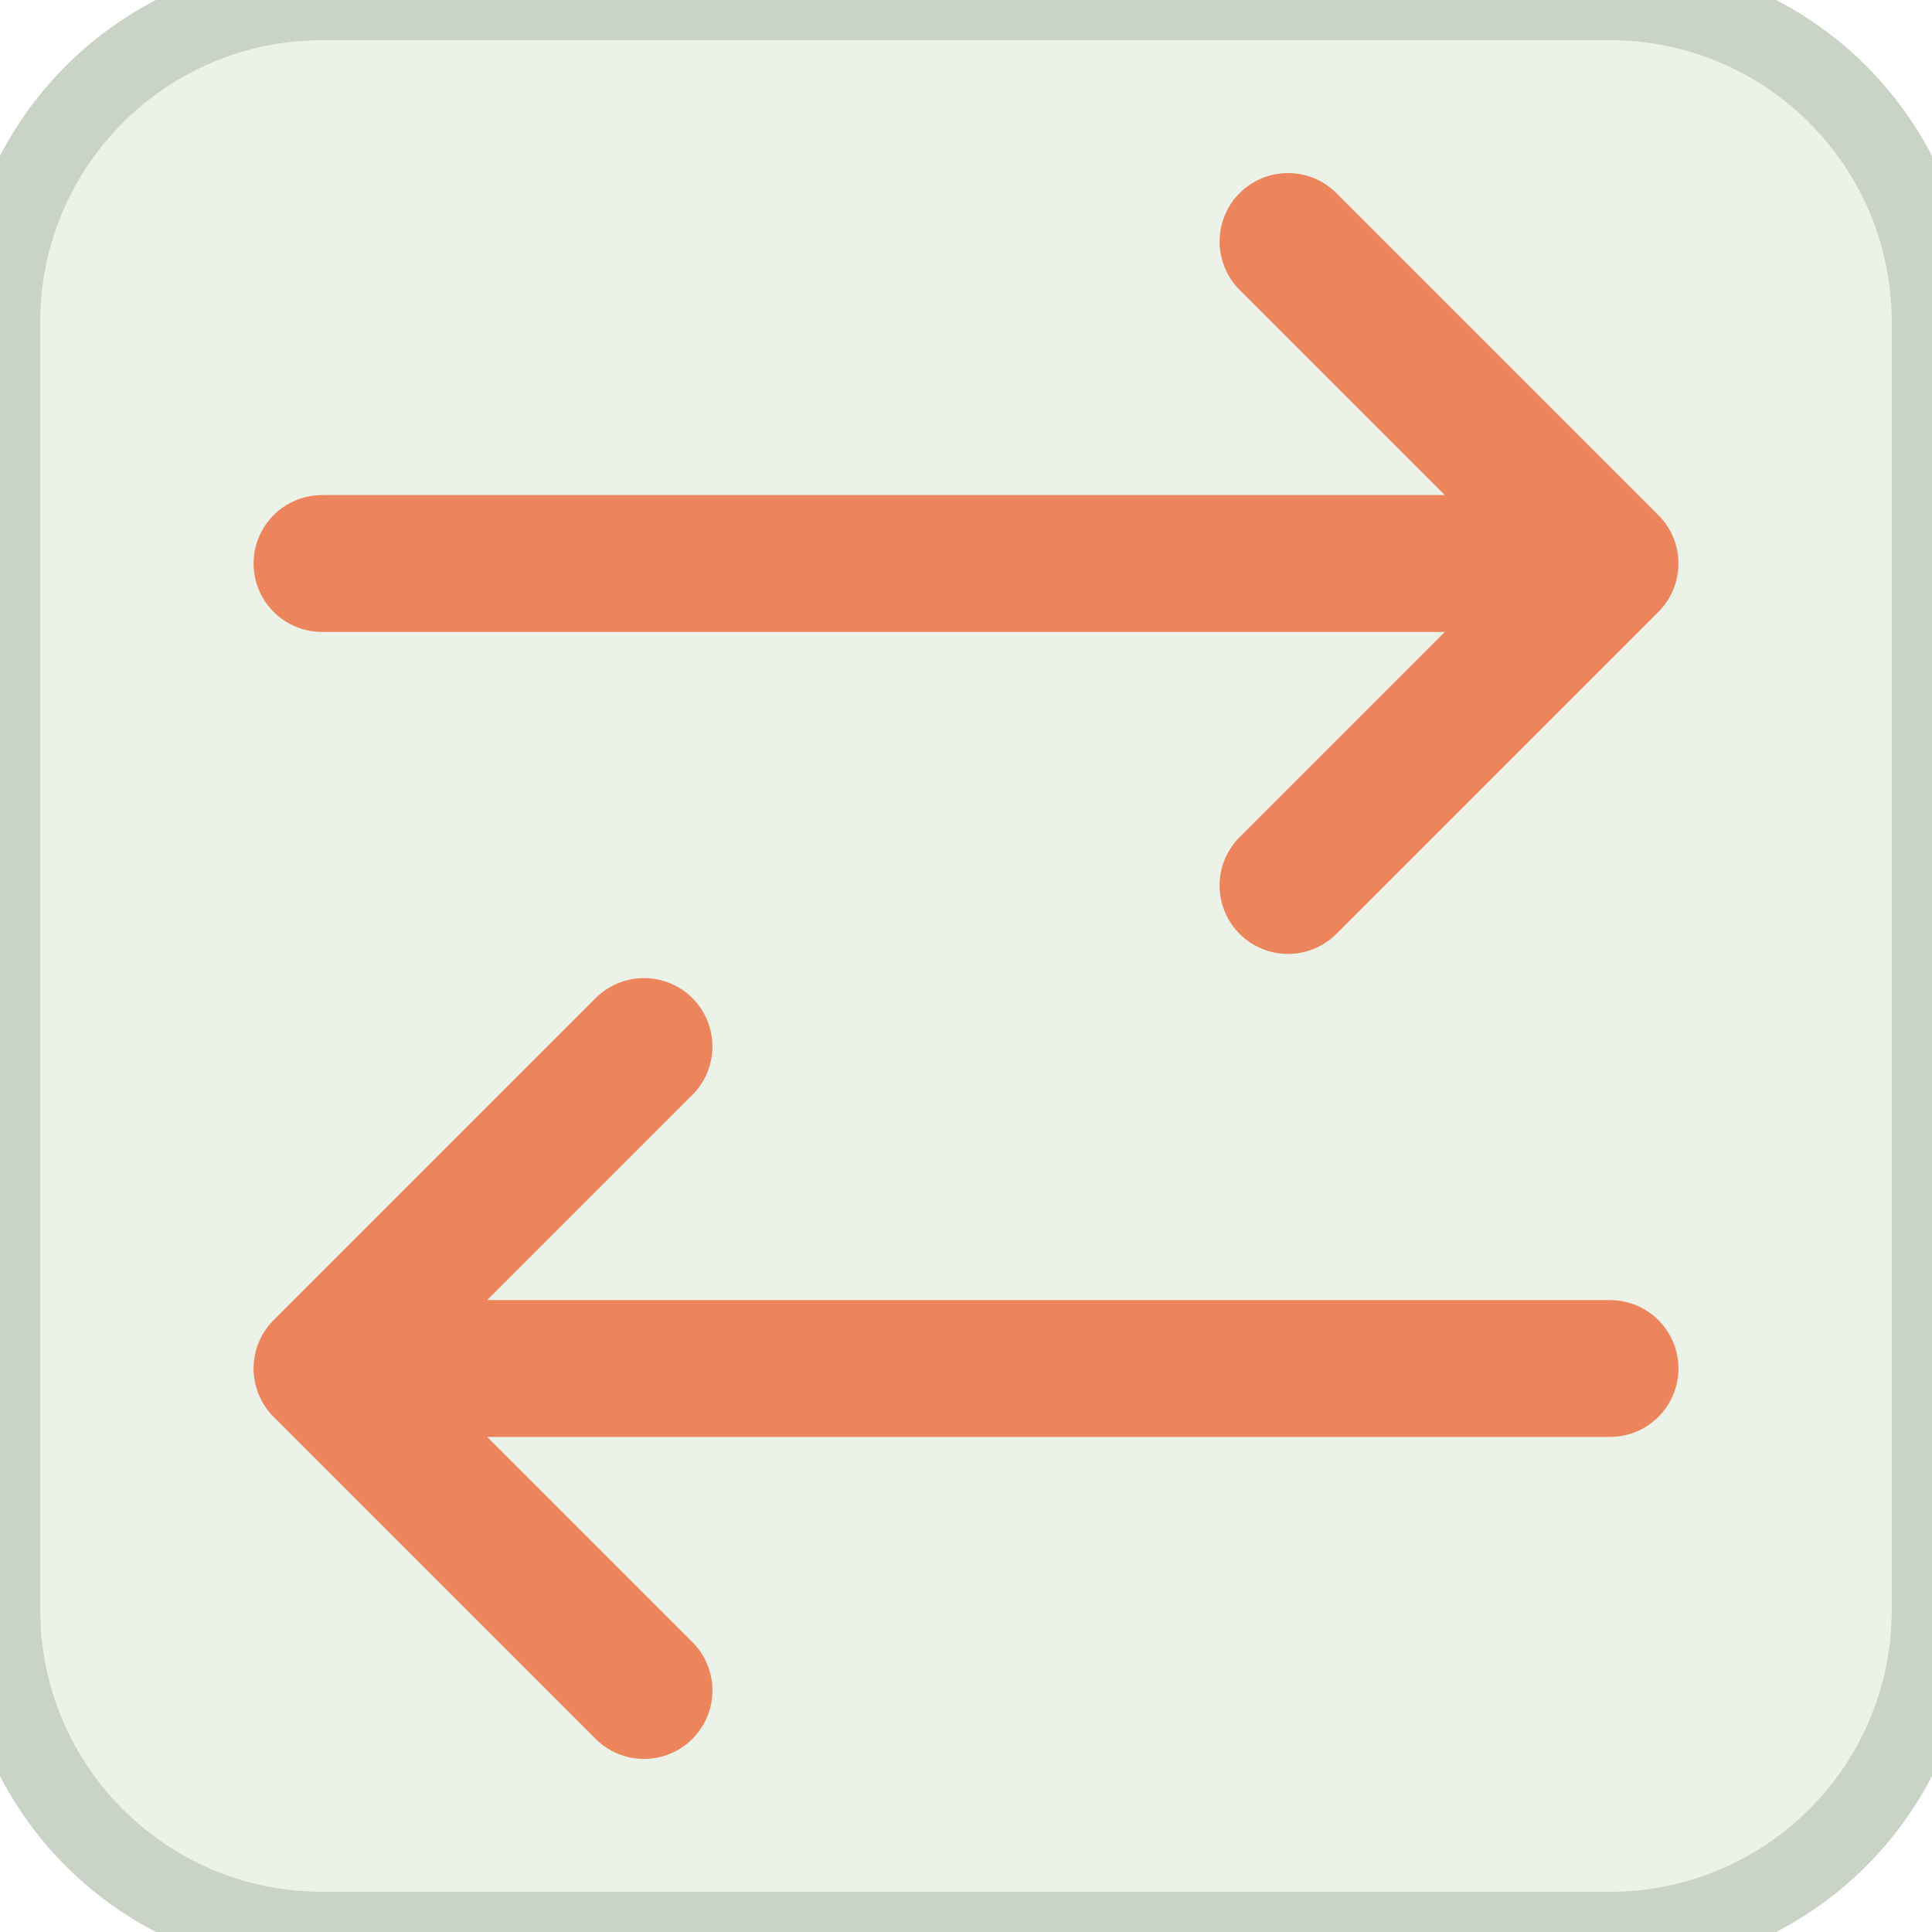
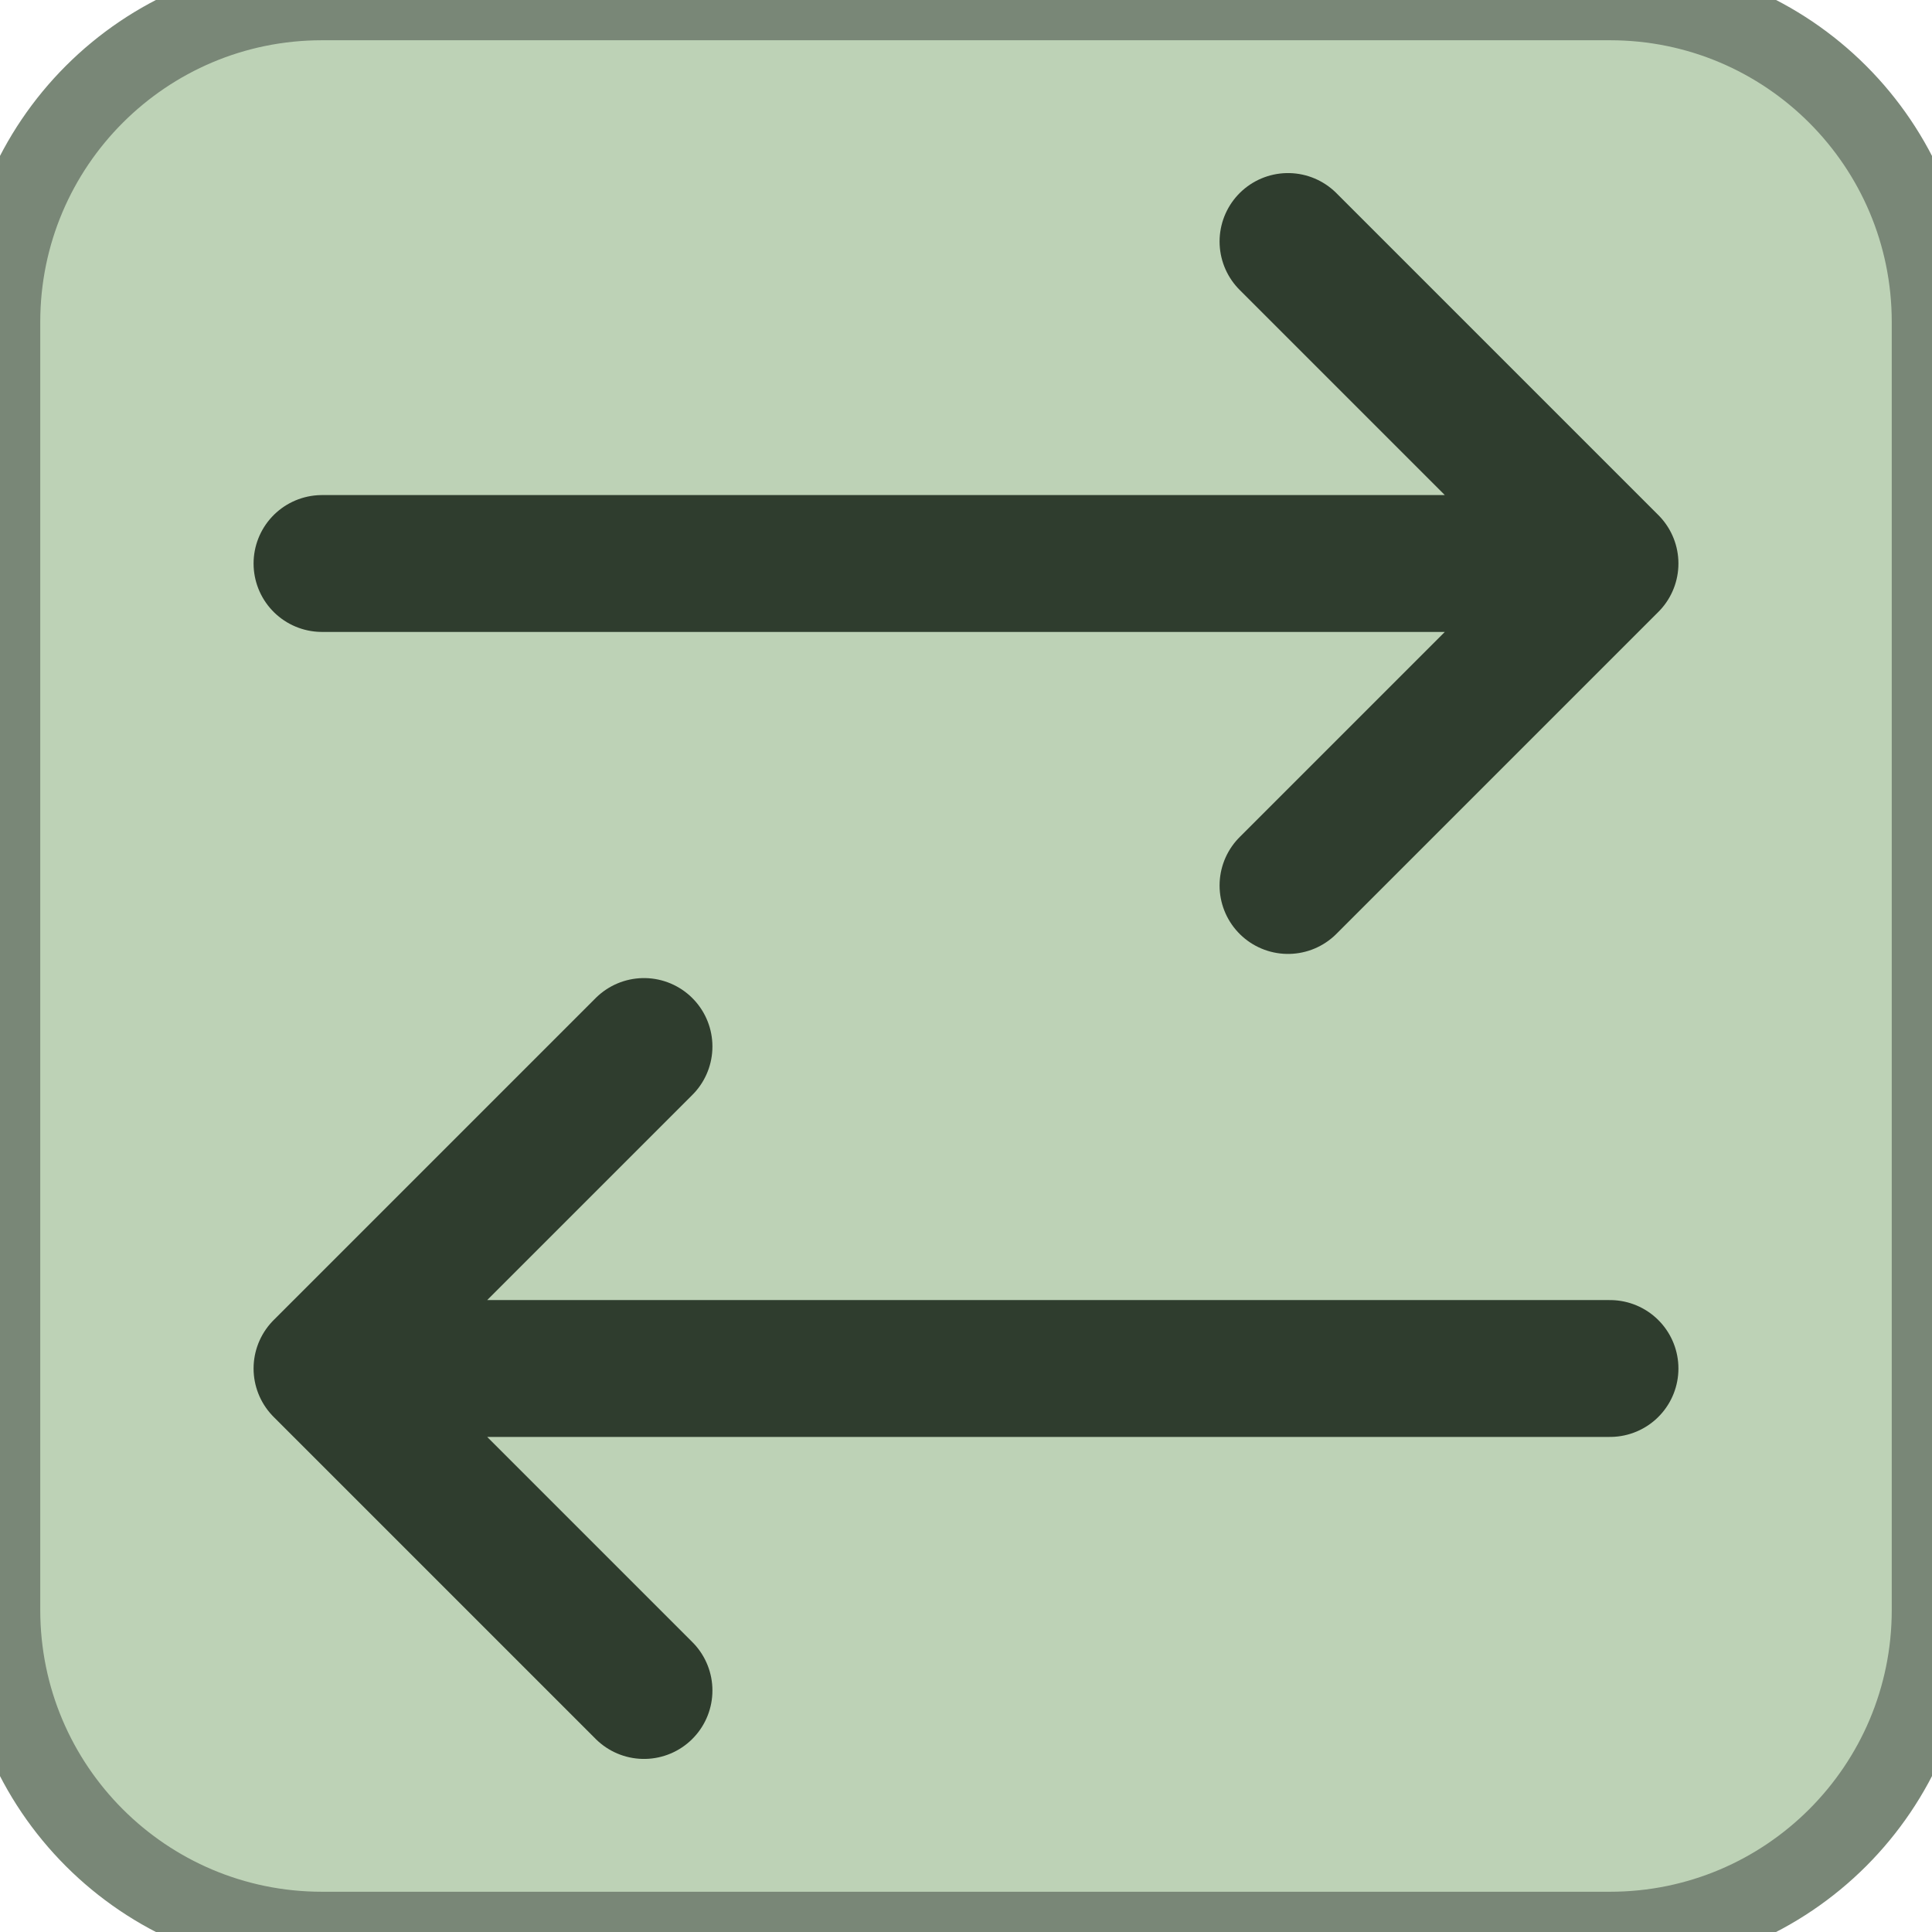
<svg xmlns="http://www.w3.org/2000/svg" viewBox="0 0 24 24">
-   <rect width="24" height="24" rx="4" fill="#edf2e9" stroke="#cad4c6" />
-   <path d="M4 7h16m-4-4 4 4-4 4M20 17H4m4 4-4-4 4-4" fill="none" stroke="#ec855c" stroke-width="1.7" stroke-linecap="round" stroke-linejoin="round" />
+   <rect width="24" height="24" rx="4" fill="#bdd2b6" stroke="#798777" />
+   <path d="M4 7h16m-4-4 4 4-4 4M20 17H4m4 4-4-4 4-4" fill="none" stroke="#2f3d2e" stroke-width="1.7" stroke-linecap="round" stroke-linejoin="round" />
</svg>
